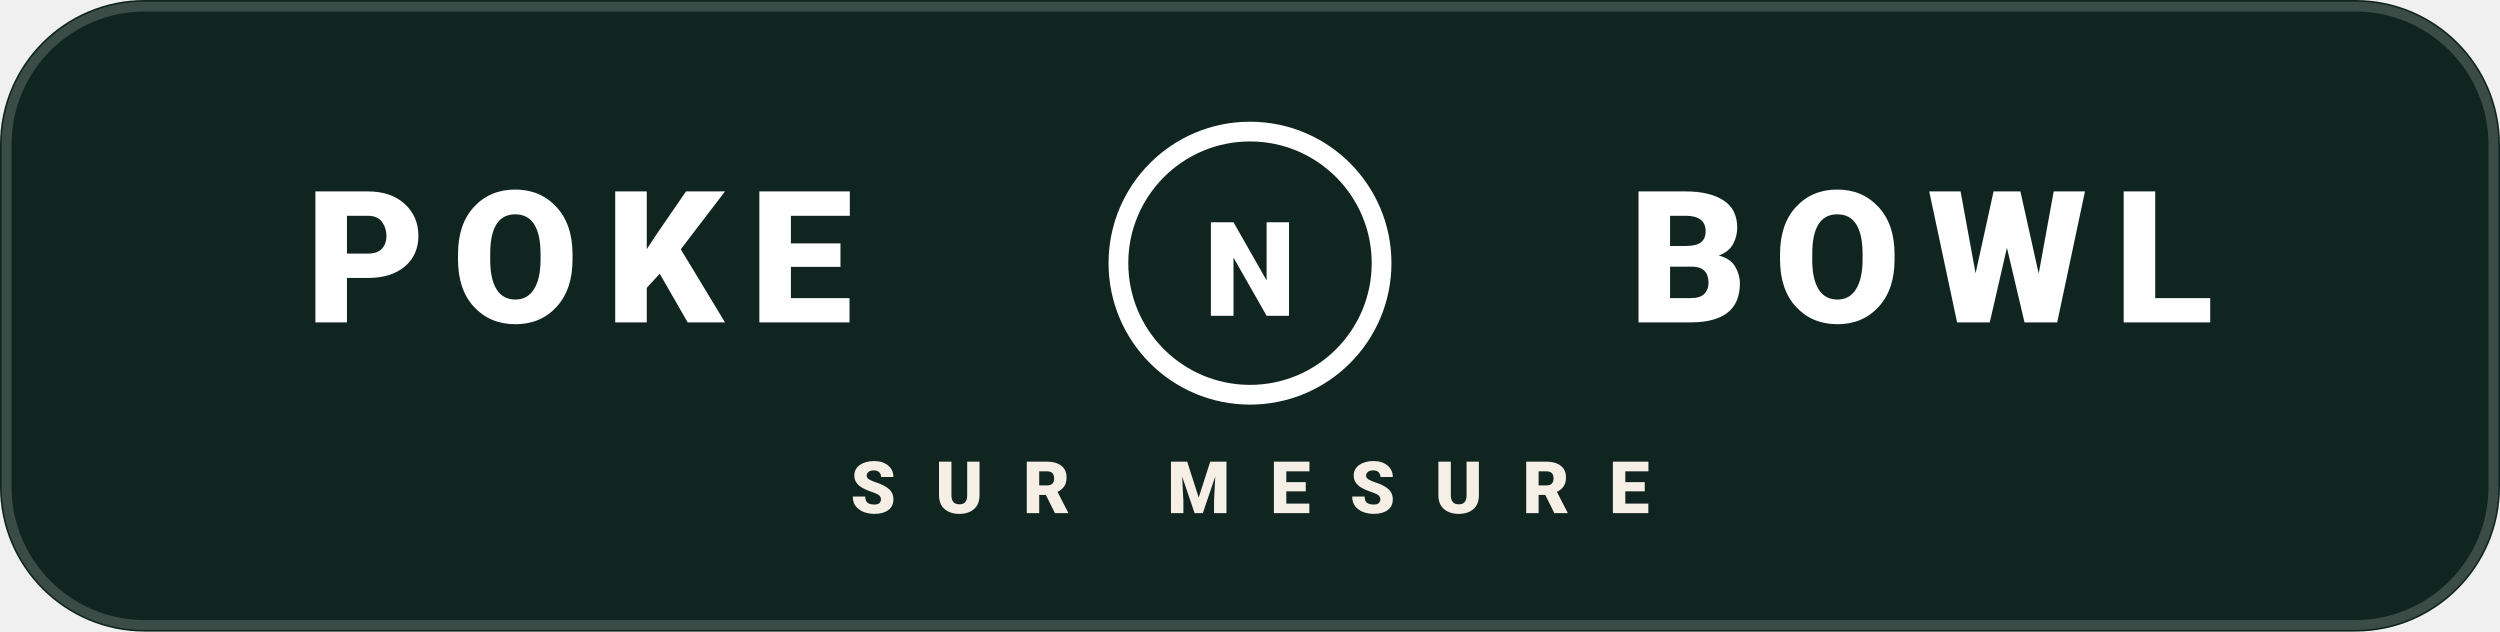
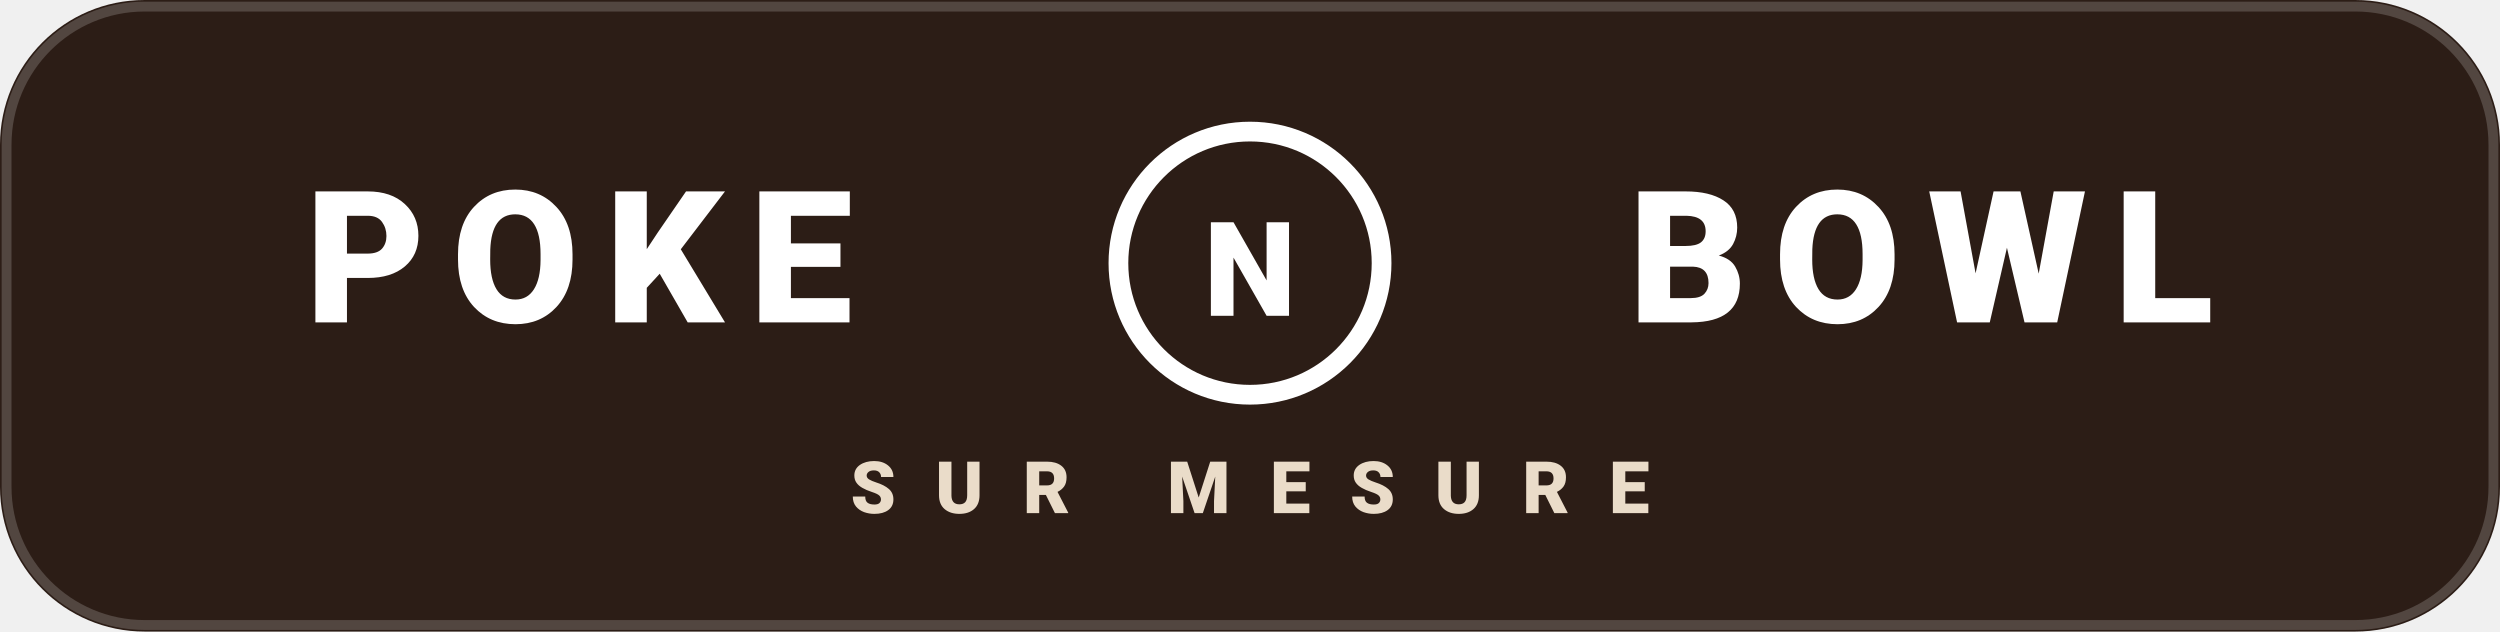
<svg xmlns="http://www.w3.org/2000/svg" viewBox="0 0 380 96" width="380" height="96" fill="none">
-   <rect width="380" height="96" rx="22" fill="#10251F" />
+   <rect width="380" height="96" rx="22" fill="#2C1D16" />
  <rect x="1" y="1" width="378" height="94" rx="21" stroke="#FFFFFF" stroke-opacity="0.18" stroke-width="1.5" />
  <text x="88" y="49" text-anchor="middle" fill="#FFFFFF" font-family="-apple-system, BlinkMacSystemFont, 'Segoe UI', Roboto, 'Helvetica Neue', Arial, sans-serif" font-size="28" font-weight="900" letter-spacing="4">POKE</text>
-   <circle cx="190" cy="40" r="20" stroke="#FFFFFF" stroke-width="3" fill="#10251F" />
+   <circle cx="190" cy="40" r="20" stroke="#FFFFFF" stroke-width="3" fill="#2C1D16" />
  <text x="190" y="48" text-anchor="middle" fill="#FFFFFF" font-family="-apple-system, BlinkMacSystemFont, 'Segoe UI', Roboto, 'Helvetica Neue', Arial, sans-serif" font-size="20" font-weight="900">N</text>
  <text x="292" y="49" text-anchor="middle" fill="#FFFFFF" font-family="-apple-system, BlinkMacSystemFont, 'Segoe UI', Roboto, 'Helvetica Neue', Arial, sans-serif" font-size="28" font-weight="900" letter-spacing="4">BOWL</text>
-   <text x="190" y="78" text-anchor="middle" fill="#F5EFE6" font-family="-apple-system, BlinkMacSystemFont, 'Segoe UI', Roboto, 'Helvetica Neue', Arial, sans-serif" font-size="11" font-weight="900" letter-spacing="6">SUR MESURE</text>
+   <text x="190" y="78" text-anchor="middle" fill="#EADCC9" font-family="-apple-system, BlinkMacSystemFont, 'Segoe UI', Roboto, 'Helvetica Neue', Arial, sans-serif" font-size="11" font-weight="900" letter-spacing="6">SUR MESURE</text>
</svg>
